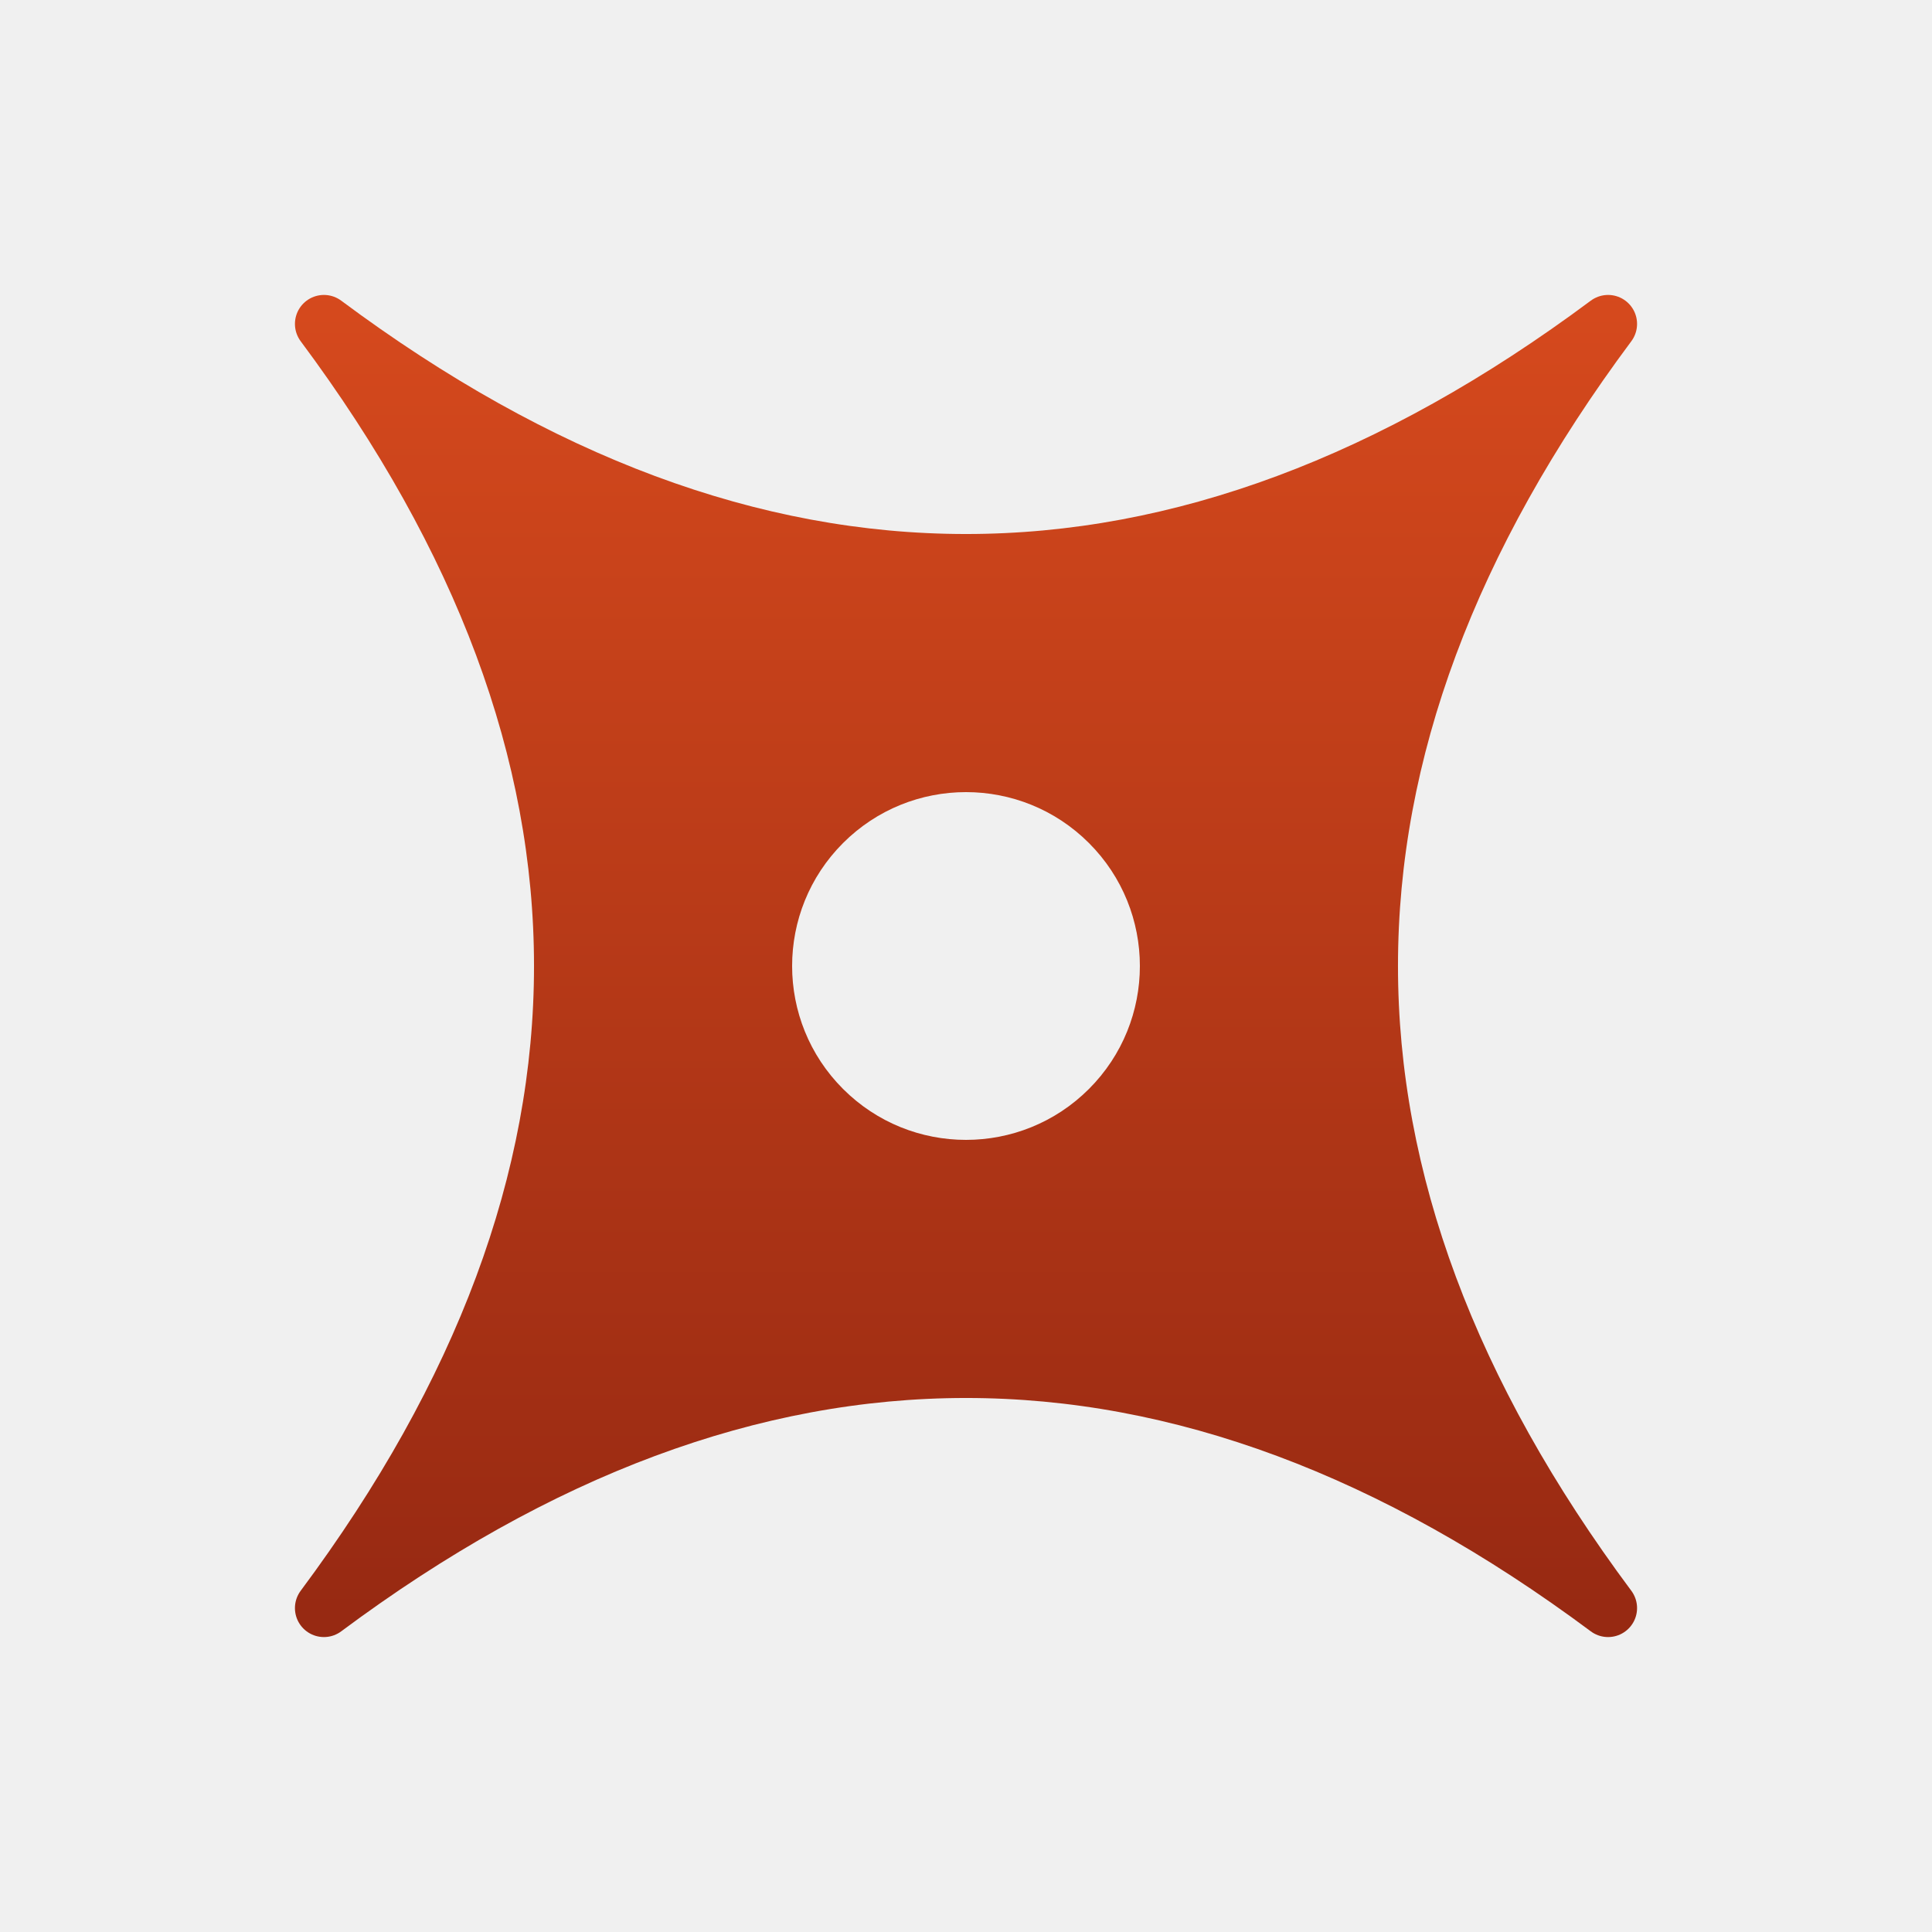
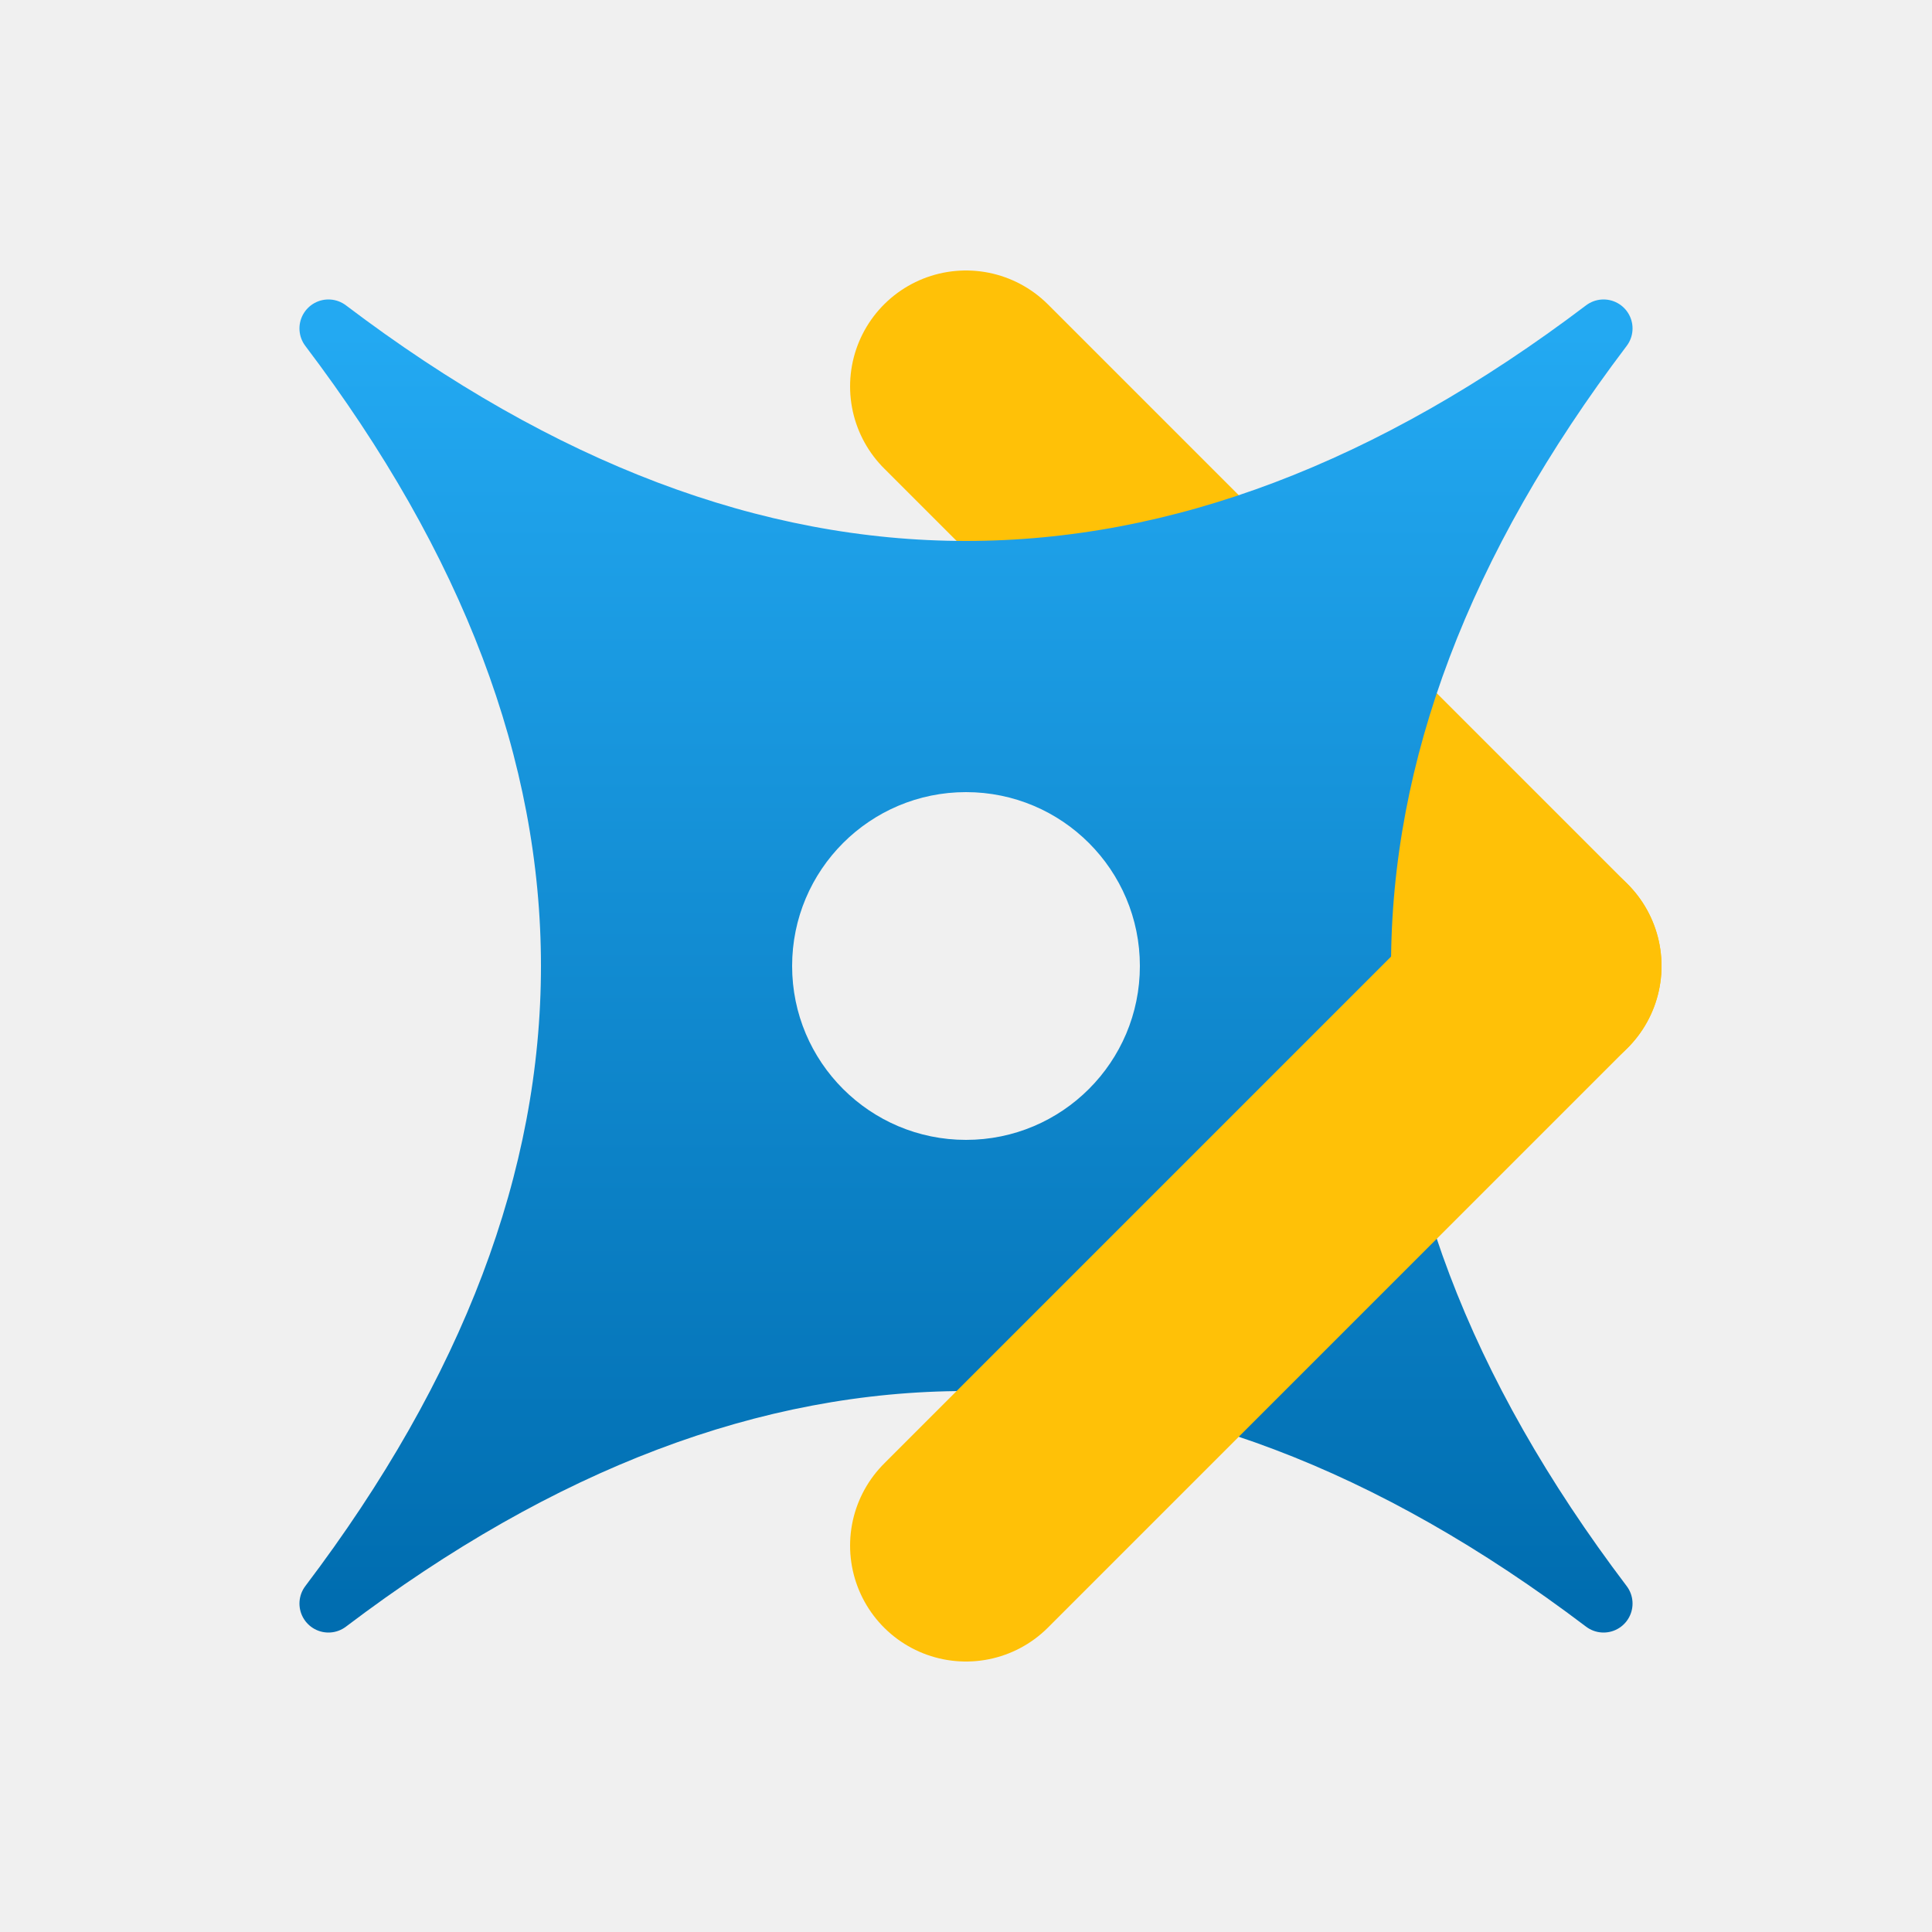
<svg xmlns="http://www.w3.org/2000/svg" viewBox="0 0 100 100" width="256" height="256">
  <defs>
-     <linearGradient id="logo-gradient" x1="0%" y1="0%" x2="100%" y2="100%">
-       <stop offset="0%" stop-color="#F25822" />
-       <stop offset="100%" stop-color="#7A1A0D" />
+     <linearGradient id="logo-gradient" x1="0%" y1="0%" x2="0%" y2="100%">
+       <stop offset="0%" stop-color="#23A9F2" />
+       <stop offset="100%" stop-color="#006DB0" />
    </linearGradient>
    <mask id="center-hole">
      <rect width="100" height="100" fill="white" />
      <circle cx="50" cy="50" r="9" fill="black" />
    </mask>
  </defs>
-   <g transform="rotate(45 50 50)" mask="url(#center-hole)">
-     <path d="M 50 3              Q 56 44 97 50              Q 56 56 50 97              Q 44 56 3 50              Q 44 44 50 3 Z" fill="url(#logo-gradient)" stroke="url(#logo-gradient)" stroke-width="3" stroke-linejoin="round" />
-   </g>
+   <path d="M 50 20            L 80 50" stroke="#FFC107" stroke-width="12" stroke-linecap="round" stroke-linejoin="round" />
+   <path d="M 17 17            Q 50 42 83 17            Q 58 50 83 83            Q 50 58 17 83            Q 42 50 17 17 Z" mask="url(#center-hole)" fill="url(#logo-gradient)" stroke="url(#logo-gradient)" stroke-width="3" stroke-linejoin="round" />
+   <path d="M 80 50            L 50 80" stroke="#FFC107" stroke-width="12" stroke-linecap="round" stroke-linejoin="round" />
</svg>
